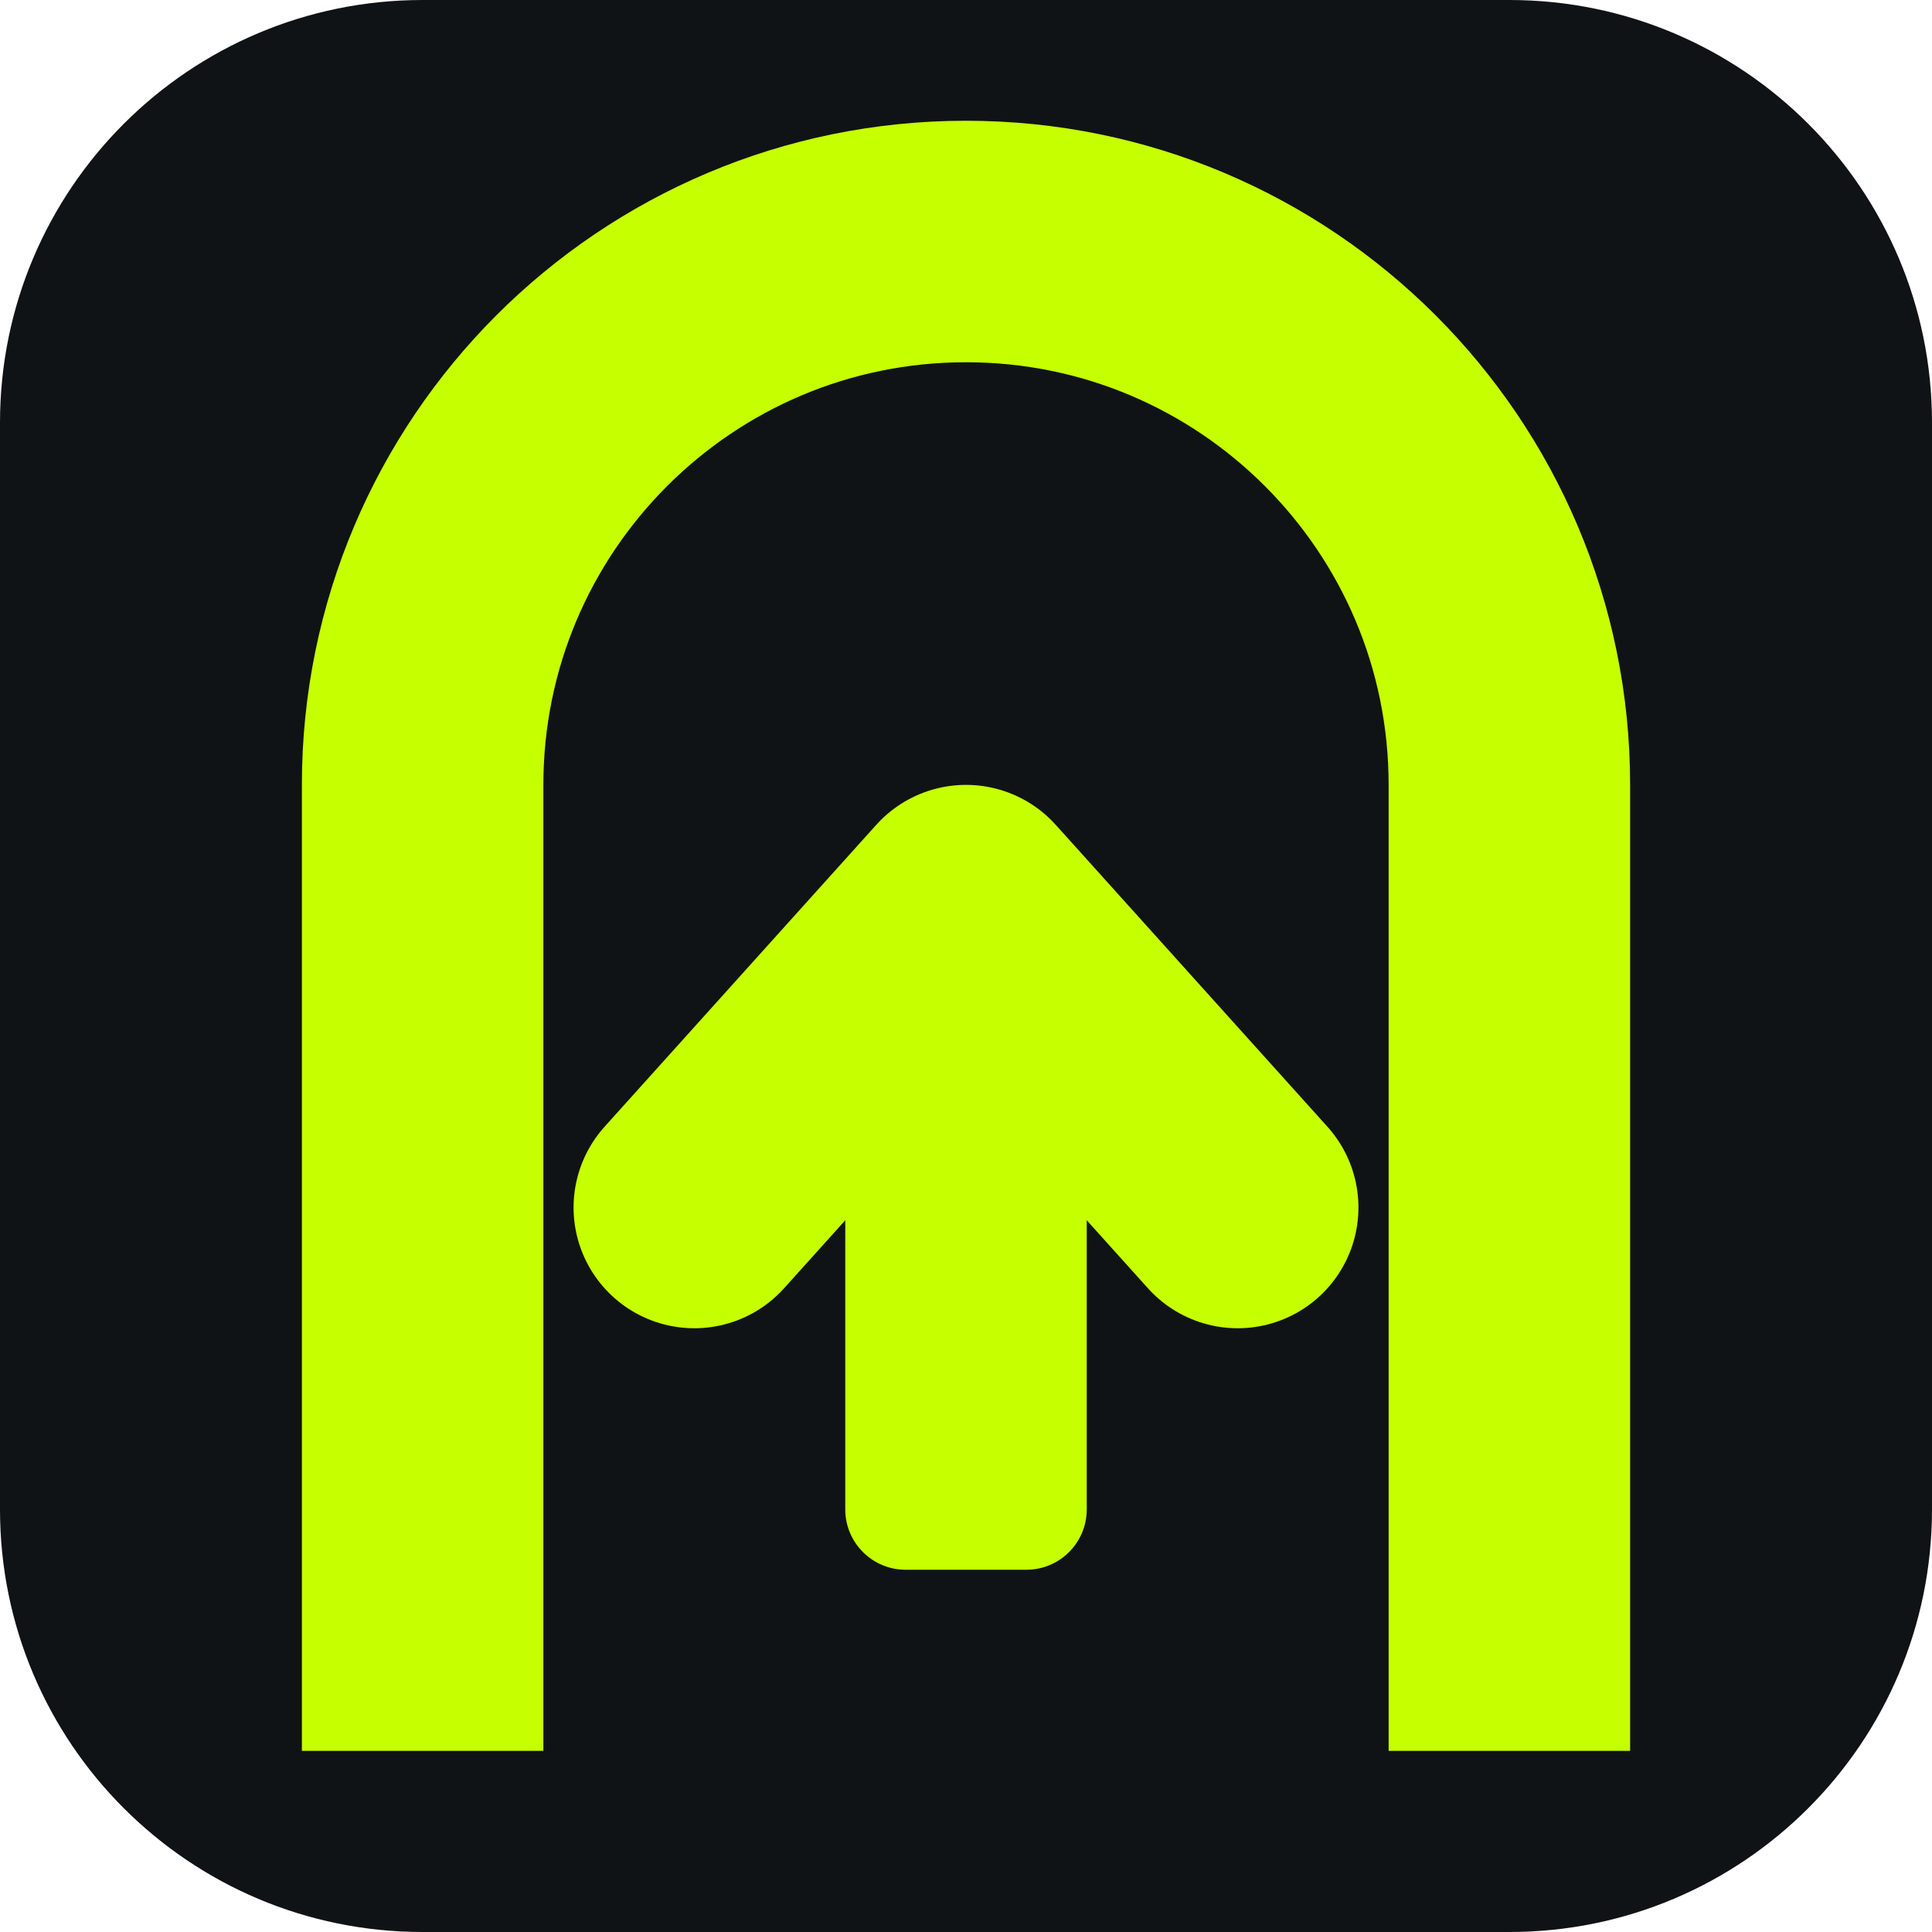
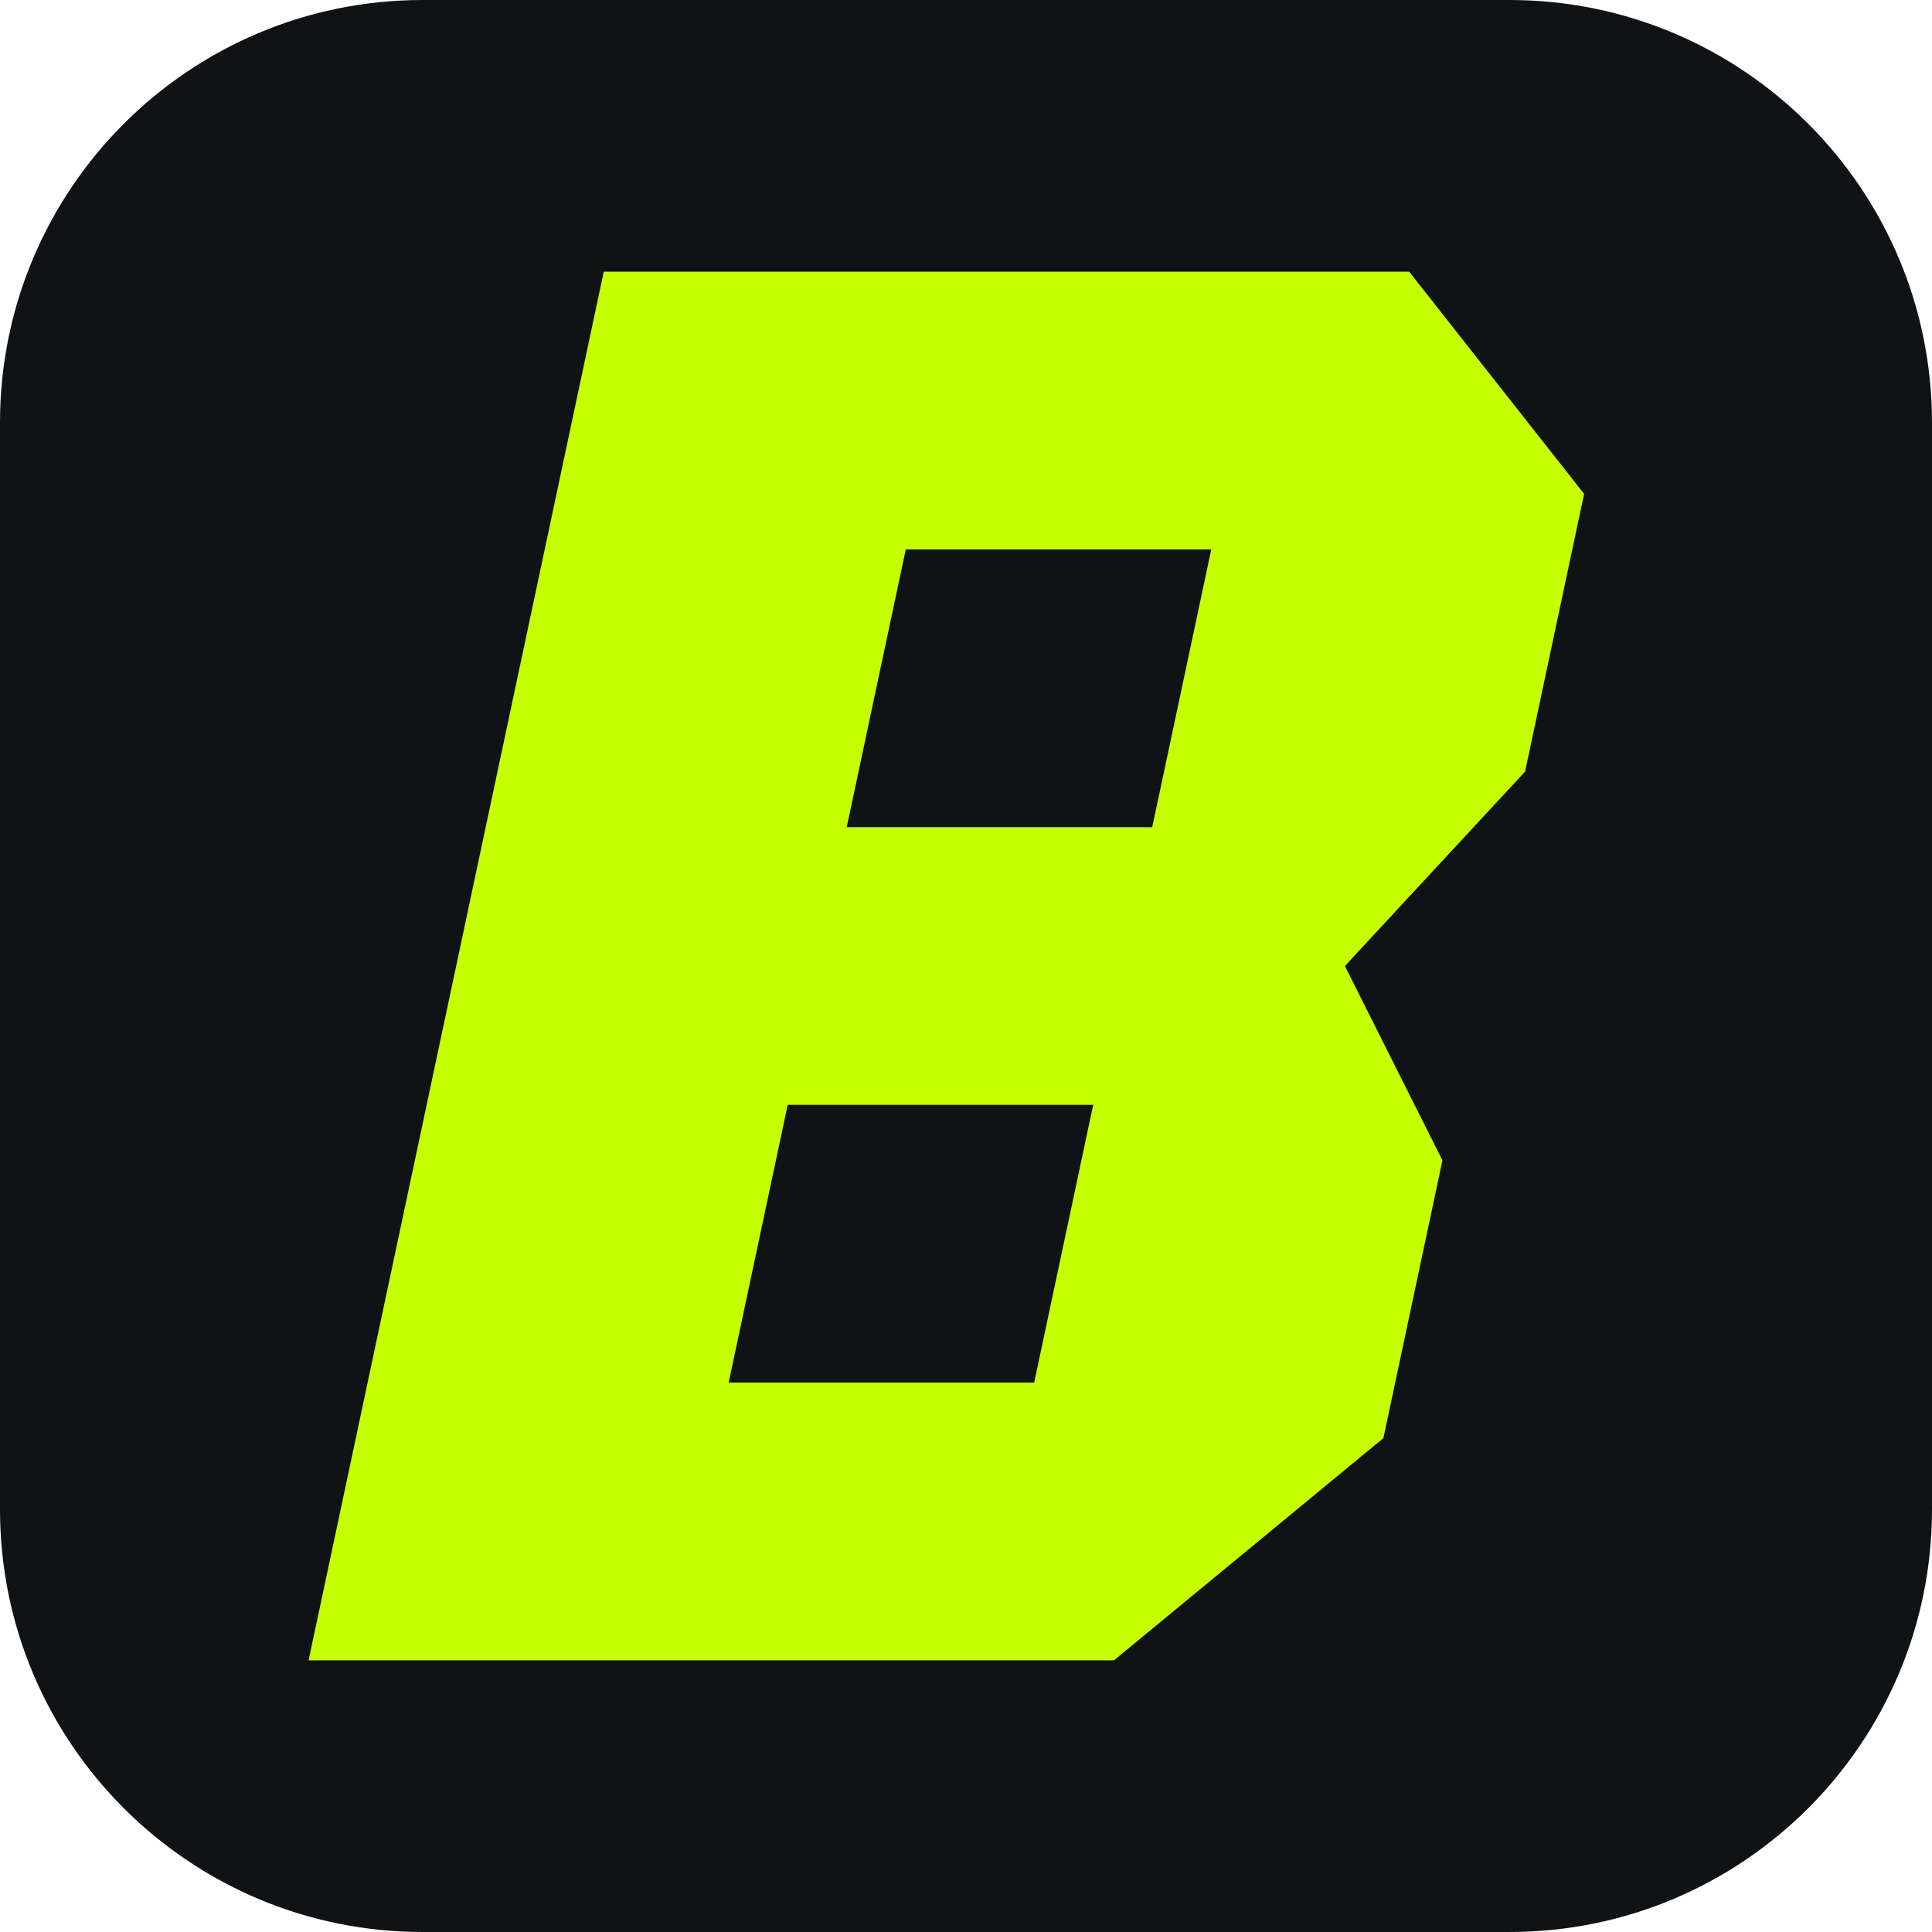
<svg xmlns="http://www.w3.org/2000/svg" viewBox="0 0 64 64" role="img" aria-label="BIDOOR">
  <rect width="64" height="64" rx="14" fill="#0F1316" />
-   <path d="M14 58 L14 26 A18 18 0 0 1 50 26 L50 58" fill="none" stroke="#C6FF00" stroke-width="8" stroke-linejoin="round" />
-   <path d="M23 40 L32 30 L41 40" fill="none" stroke="#C6FF00" stroke-width="8" stroke-linecap="round" stroke-linejoin="round" />
-   <rect x="28" y="34" width="8" height="18" rx="2" fill="#C6FF00" />
+   <g transform="translate(20,9) skewX(-12) scale(0.46)" fill="#C6FF00" fill-rule="evenodd">
+     <path d="M0,0 L58,0 L74,16 L74,36 L64,50 L74,64 L74,84 L58,100 L0,100 Z M26,20 L48,20 L48,40 L26,40 Z M26,60 L48,60 L48,80 L26,80 Z" />
+   </g>
</svg>
